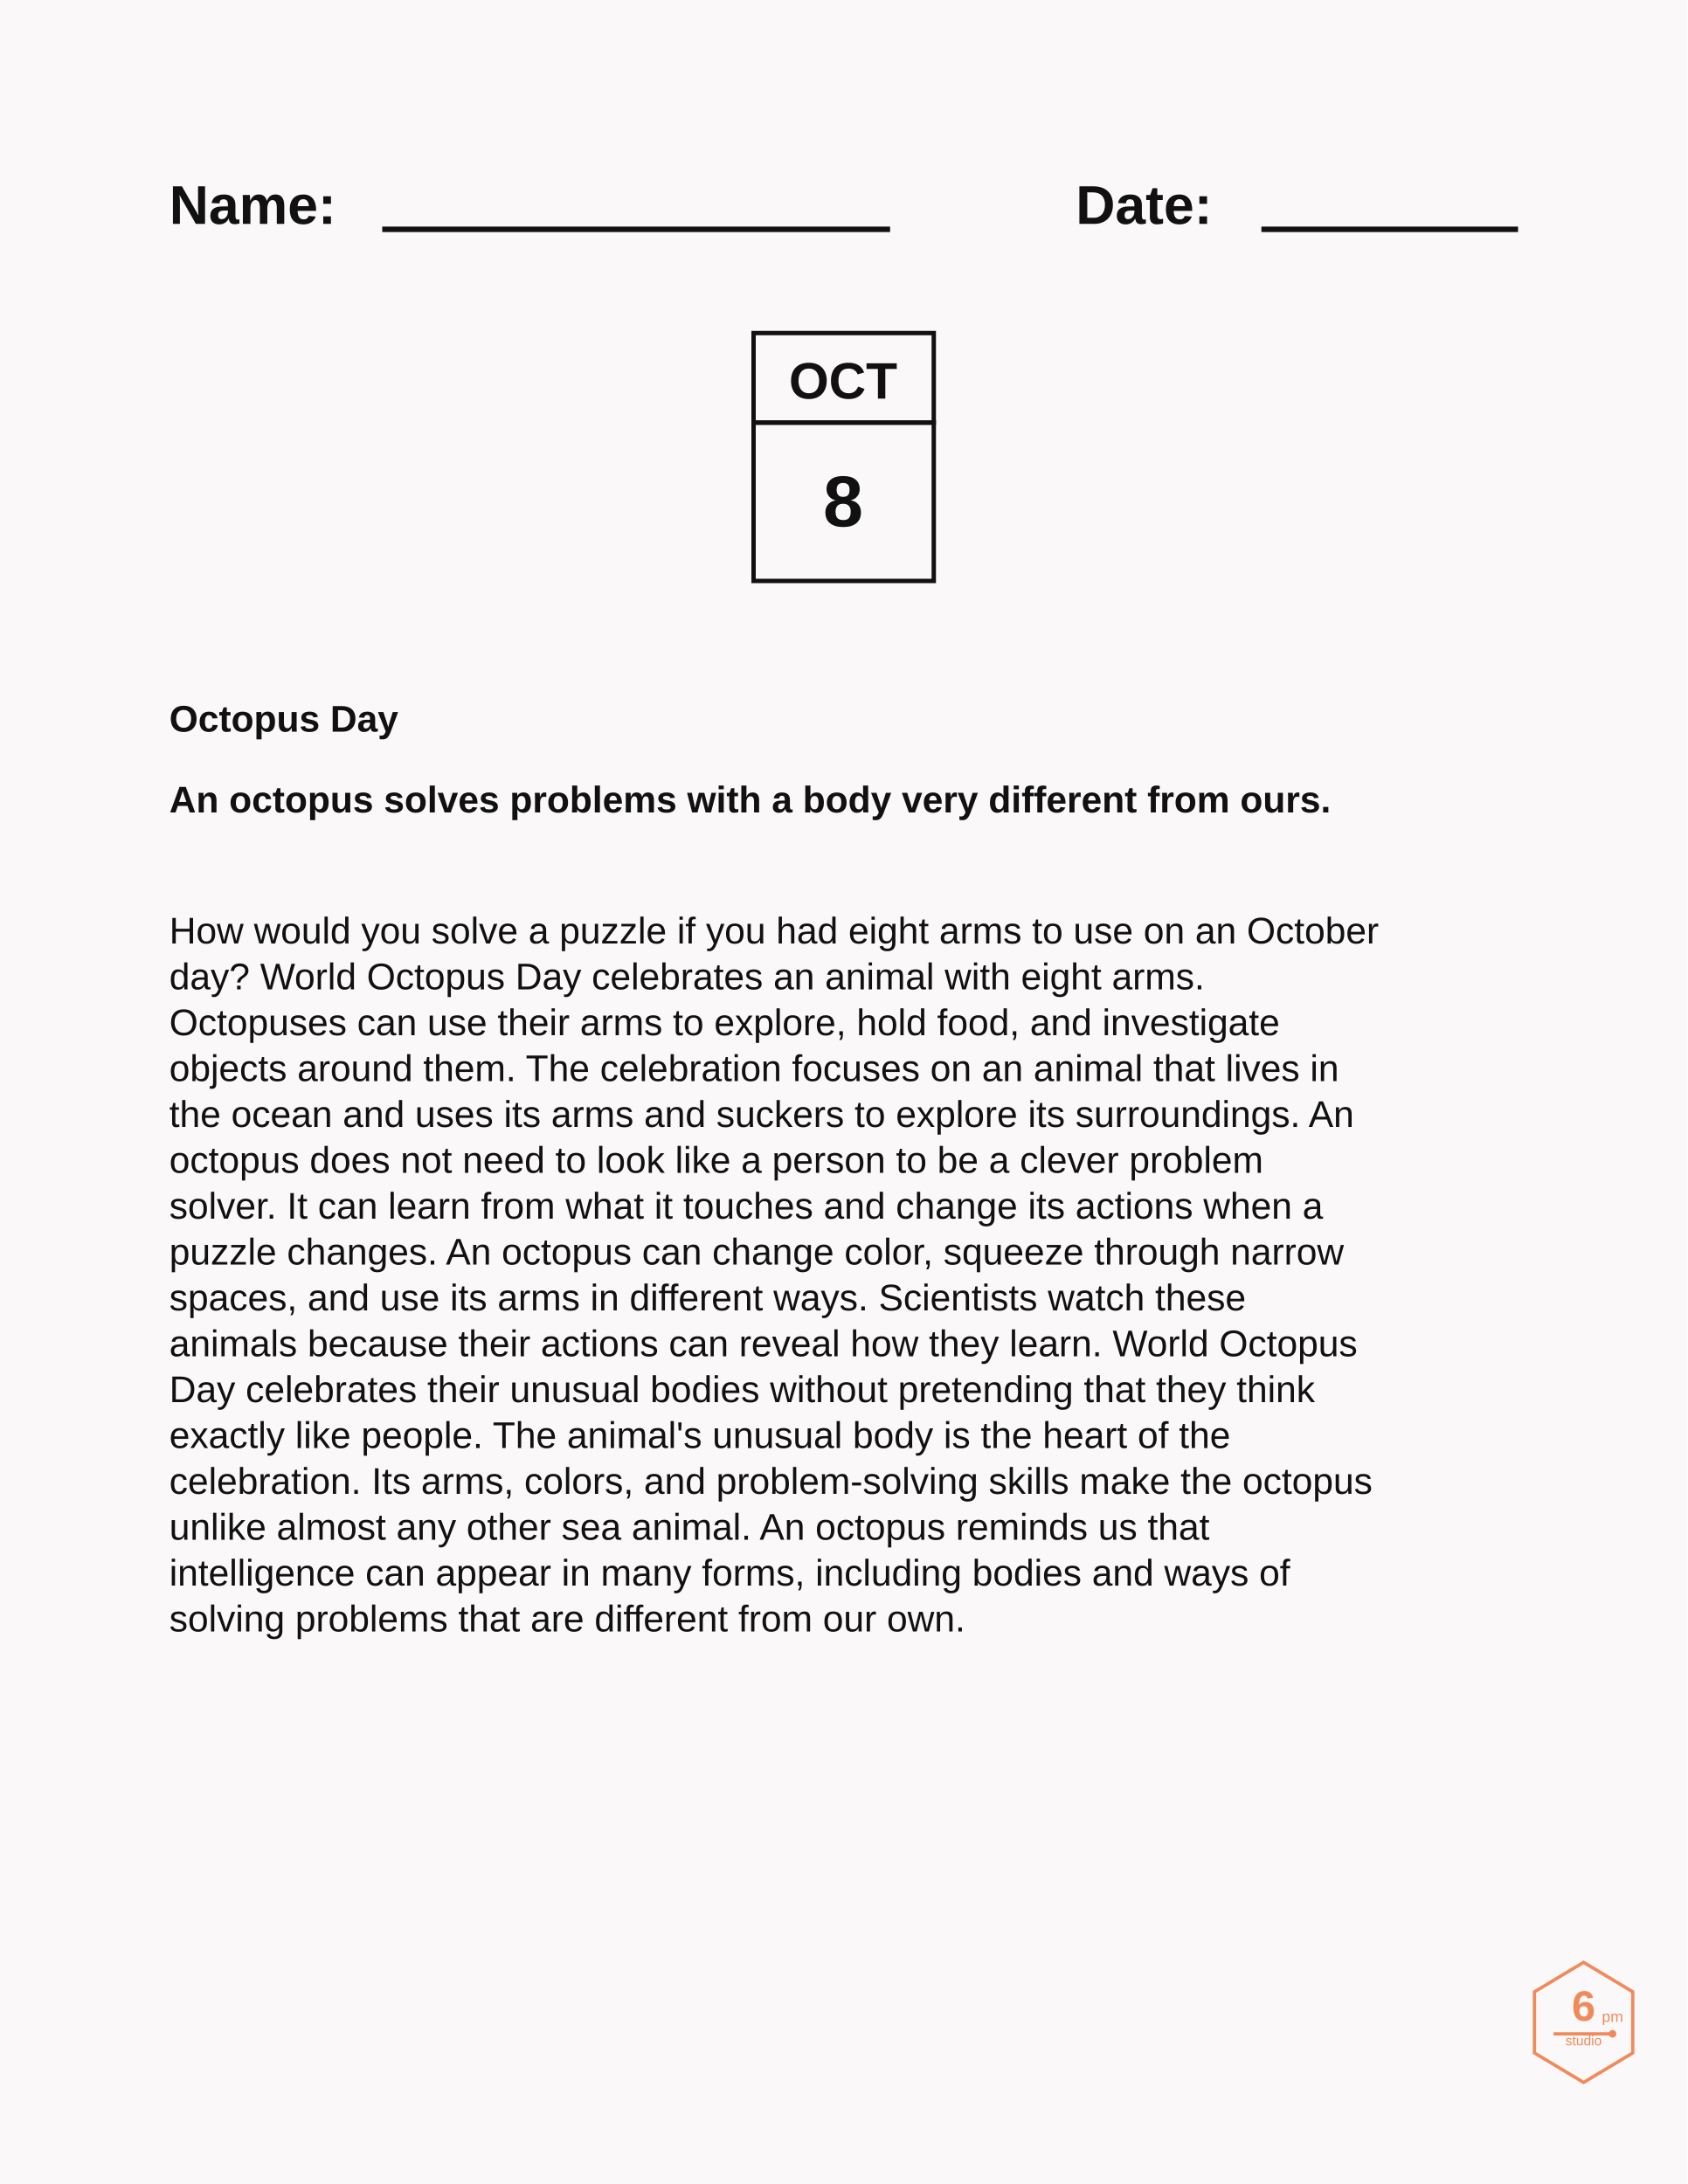
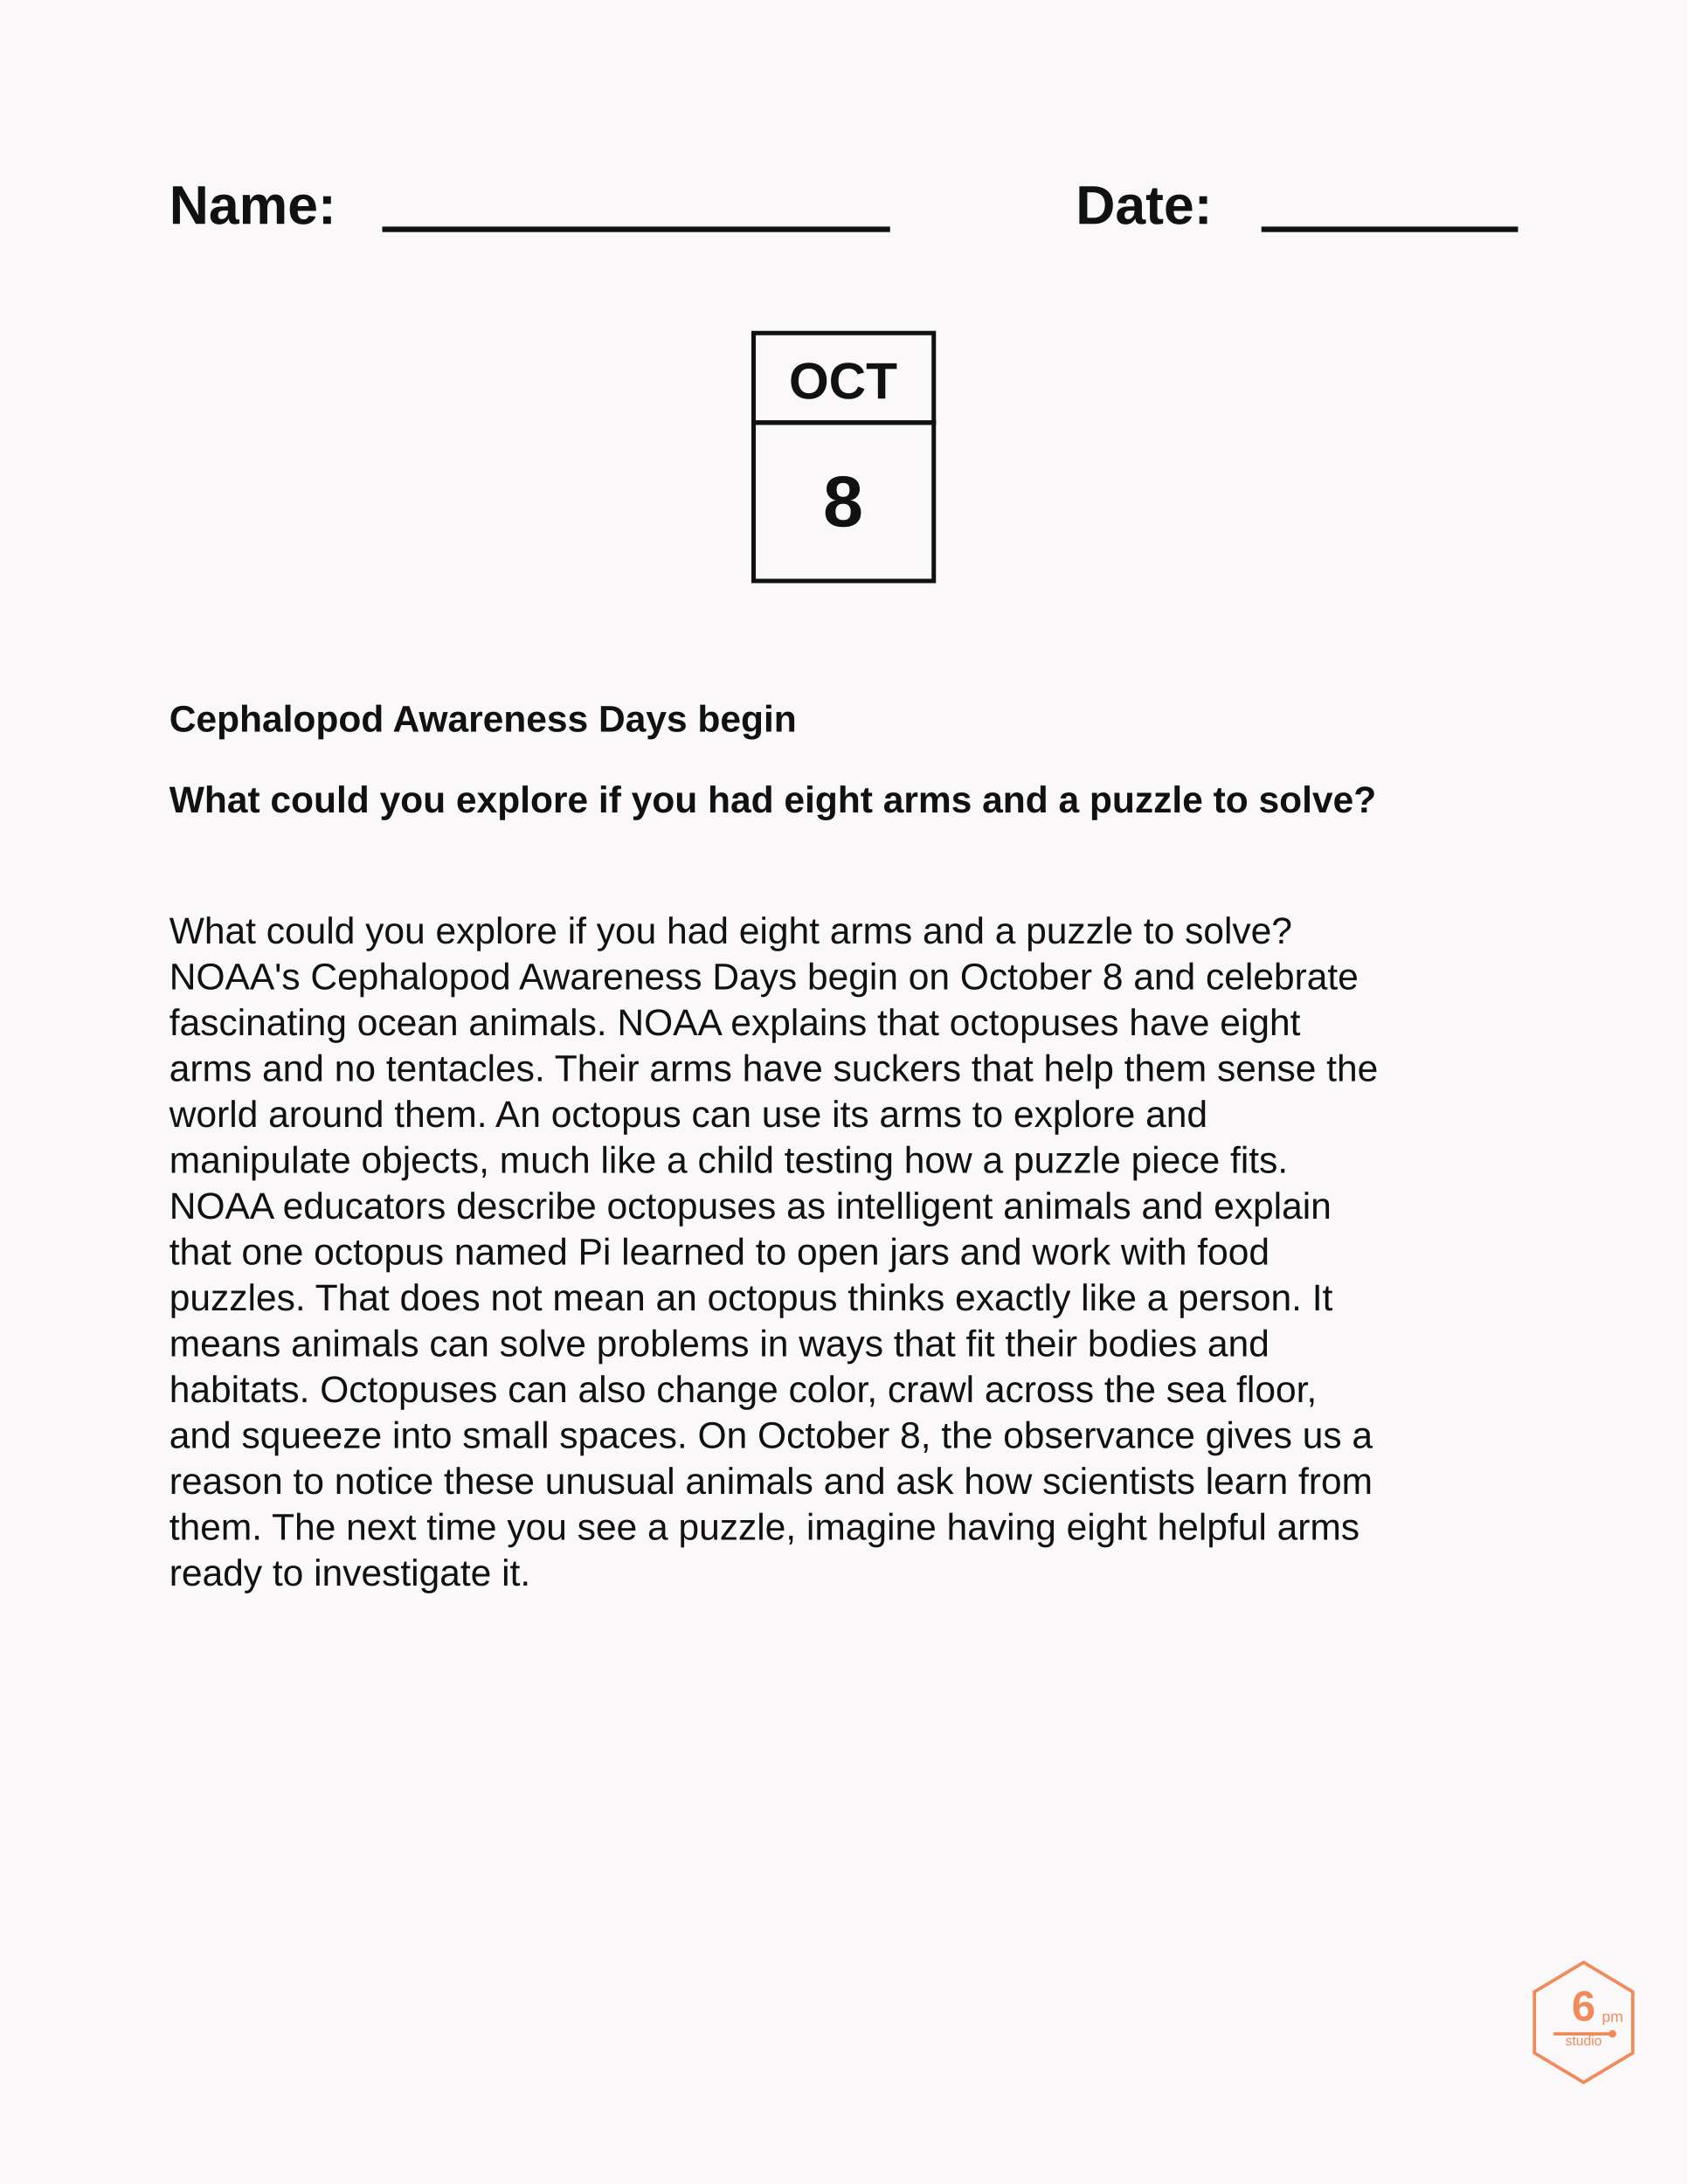
<svg xmlns="http://www.w3.org/2000/svg" width="1545" height="2000" viewBox="0 0 1545 2000" data-template-variant="reading-passage" data-template-version="1.0.0">
  <rect width="1545" height="2000" fill="#faf8f8" />
  <g fill="#111" font-family="Arial, Helvetica, sans-serif">
    <text x="155" y="205" font-size="50" font-weight="700">Name:</text>
    <line x1="350" y1="210" x2="815" y2="210" stroke="#111" stroke-width="5" />
    <text x="985" y="205" font-size="50" font-weight="700">Date:</text>
    <line x1="1155" y1="210" x2="1390" y2="210" stroke="#111" stroke-width="5" />
  </g>
  <g stroke="#111" fill="none" stroke-width="4">
    <rect x="690" y="305" width="165" height="82" />
    <rect x="690" y="387" width="165" height="145" />
  </g>
  <g fill="#111" text-anchor="middle" font-family="Arial, Helvetica, sans-serif">
    <text x="772" y="365" font-size="47" font-weight="700">OCT</text>
    <text x="772" y="482" font-size="66" font-weight="700">8</text>
  </g>
  <g fill="#111" font-family="Arial, Helvetica, sans-serif">
    <g data-content="article" data-x="155" data-width="1235" data-max-characters="72">
-       <text data-content="article" x="155" y="670" font-size="34" font-weight="700">Octopus Day</text>
-       <text data-content="article" x="155" y="744" font-size="34" font-weight="600">An octopus solves problems with a body very different from ours.</text>
-       <text data-content="body" x="155" y="864" font-size="34">How would you solve a puzzle if you had eight arms to use on an October</text>
-       <text data-content="body" x="155" y="906" font-size="34">day? World Octopus Day celebrates an animal with eight arms.</text>
-       <text data-content="body" x="155" y="948" font-size="34">Octopuses can use their arms to explore, hold food, and investigate</text>
-       <text data-content="body" x="155" y="990" font-size="34">objects around them. The celebration focuses on an animal that lives in</text>
-       <text data-content="body" x="155" y="1032" font-size="34">the ocean and uses its arms and suckers to explore its surroundings. An</text>
-       <text data-content="body" x="155" y="1074" font-size="34">octopus does not need to look like a person to be a clever problem</text>
-       <text data-content="body" x="155" y="1116" font-size="34">solver. It can learn from what it touches and change its actions when a</text>
-       <text data-content="body" x="155" y="1158" font-size="34">puzzle changes. An octopus can change color, squeeze through narrow</text>
-       <text data-content="body" x="155" y="1200" font-size="34">spaces, and use its arms in different ways. Scientists watch these</text>
-       <text data-content="body" x="155" y="1242" font-size="34">animals because their actions can reveal how they learn. World Octopus</text>
-       <text data-content="body" x="155" y="1284" font-size="34">Day celebrates their unusual bodies without pretending that they think</text>
-       <text data-content="body" x="155" y="1326" font-size="34">exactly like people. The animal's unusual body is the heart of the</text>
-       <text data-content="body" x="155" y="1368" font-size="34">celebration. Its arms, colors, and problem-solving skills make the octopus</text>
-       <text data-content="body" x="155" y="1410" font-size="34">unlike almost any other sea animal. An octopus reminds us that</text>
-       <text data-content="body" x="155" y="1452" font-size="34">intelligence can appear in many forms, including bodies and ways of</text>
-       <text data-content="body" x="155" y="1494" font-size="34">solving problems that are different from our own.</text>
+       <text data-content="article" x="155" y="670" font-size="34" font-weight="700">Cephalopod Awareness Days begin</text>
+       <text data-content="article" x="155" y="744" font-size="34" font-weight="600">What could you explore if you had eight arms and a puzzle to solve?</text>
+       <text data-content="body" x="155" y="864" font-size="34">What could you explore if you had eight arms and a puzzle to solve?</text>
+       <text data-content="body" x="155" y="906" font-size="34">NOAA's Cephalopod Awareness Days begin on October 8 and celebrate</text>
+       <text data-content="body" x="155" y="948" font-size="34">fascinating ocean animals. NOAA explains that octopuses have eight</text>
+       <text data-content="body" x="155" y="990" font-size="34">arms and no tentacles. Their arms have suckers that help them sense the</text>
+       <text data-content="body" x="155" y="1032" font-size="34">world around them. An octopus can use its arms to explore and</text>
+       <text data-content="body" x="155" y="1074" font-size="34">manipulate objects, much like a child testing how a puzzle piece fits.</text>
+       <text data-content="body" x="155" y="1116" font-size="34">NOAA educators describe octopuses as intelligent animals and explain</text>
+       <text data-content="body" x="155" y="1158" font-size="34">that one octopus named Pi learned to open jars and work with food</text>
+       <text data-content="body" x="155" y="1200" font-size="34">puzzles. That does not mean an octopus thinks exactly like a person. It</text>
+       <text data-content="body" x="155" y="1242" font-size="34">means animals can solve problems in ways that fit their bodies and</text>
+       <text data-content="body" x="155" y="1284" font-size="34">habitats. Octopuses can also change color, crawl across the sea floor,</text>
+       <text data-content="body" x="155" y="1326" font-size="34">and squeeze into small spaces. On October 8, the observance gives us a</text>
+       <text data-content="body" x="155" y="1368" font-size="34">reason to notice these unusual animals and ask how scientists learn from</text>
+       <text data-content="body" x="155" y="1410" font-size="34">them. The next time you see a puzzle, imagine having eight helpful arms</text>
+       <text data-content="body" x="155" y="1452" font-size="34">ready to investigate it.</text>
    </g>
  </g>
  <g transform="translate(1495 1876) scale(0.5) translate(-1495 -1876)">
    <g transform="translate(1305 1710)" fill="none" stroke="#f18a5b" stroke-width="6">
      <path d="M100 8 190 62v112l-90 54-90-54V62Z" />
      <path d="M45 139h110" />
      <circle cx="153" cy="139" r="4" fill="#f18a5b" />
    </g>
    <text x="1405" y="1825" fill="#f18a5b" text-anchor="middle" font-family="Arial, Helvetica, sans-serif" font-size="78" font-weight="700">6</text>
    <text x="1458" y="1827" fill="#f18a5b" text-anchor="middle" font-family="Arial, Helvetica, sans-serif" font-size="28">pm</text>
    <text x="1405" y="1870" fill="#f18a5b" text-anchor="middle" font-family="Arial, Helvetica, sans-serif" font-size="25">studio</text>
  </g>
</svg>
